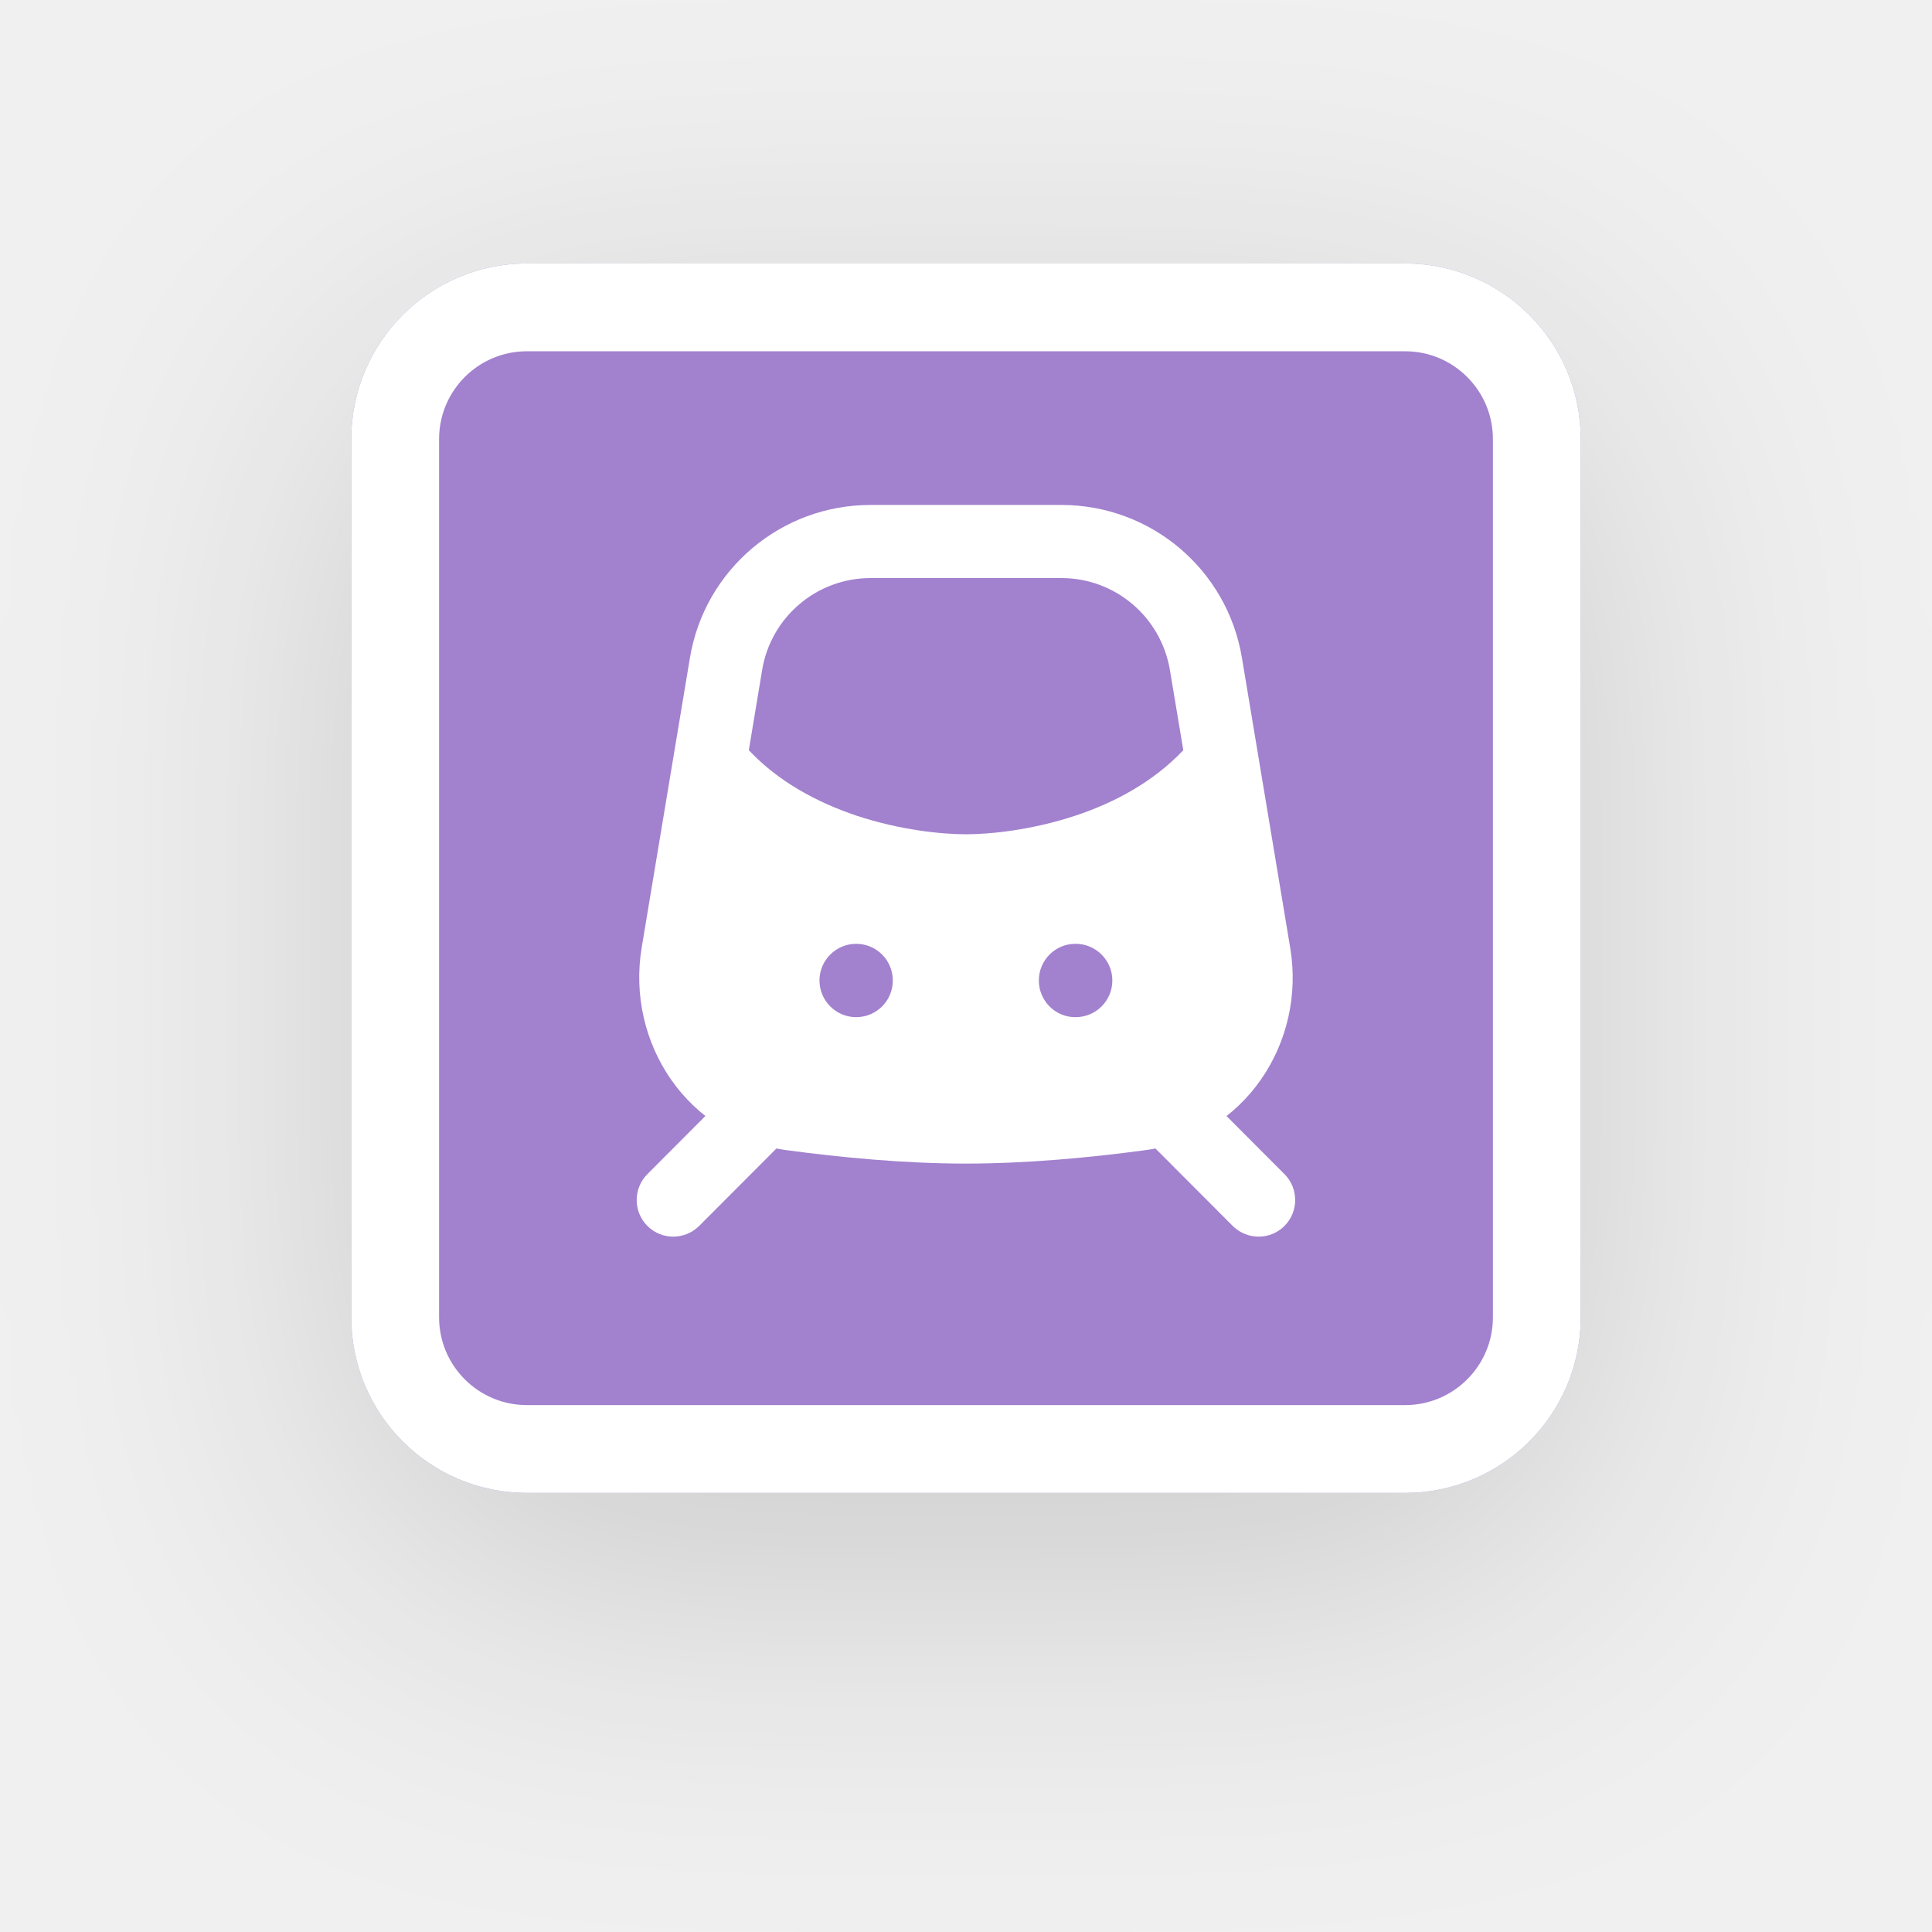
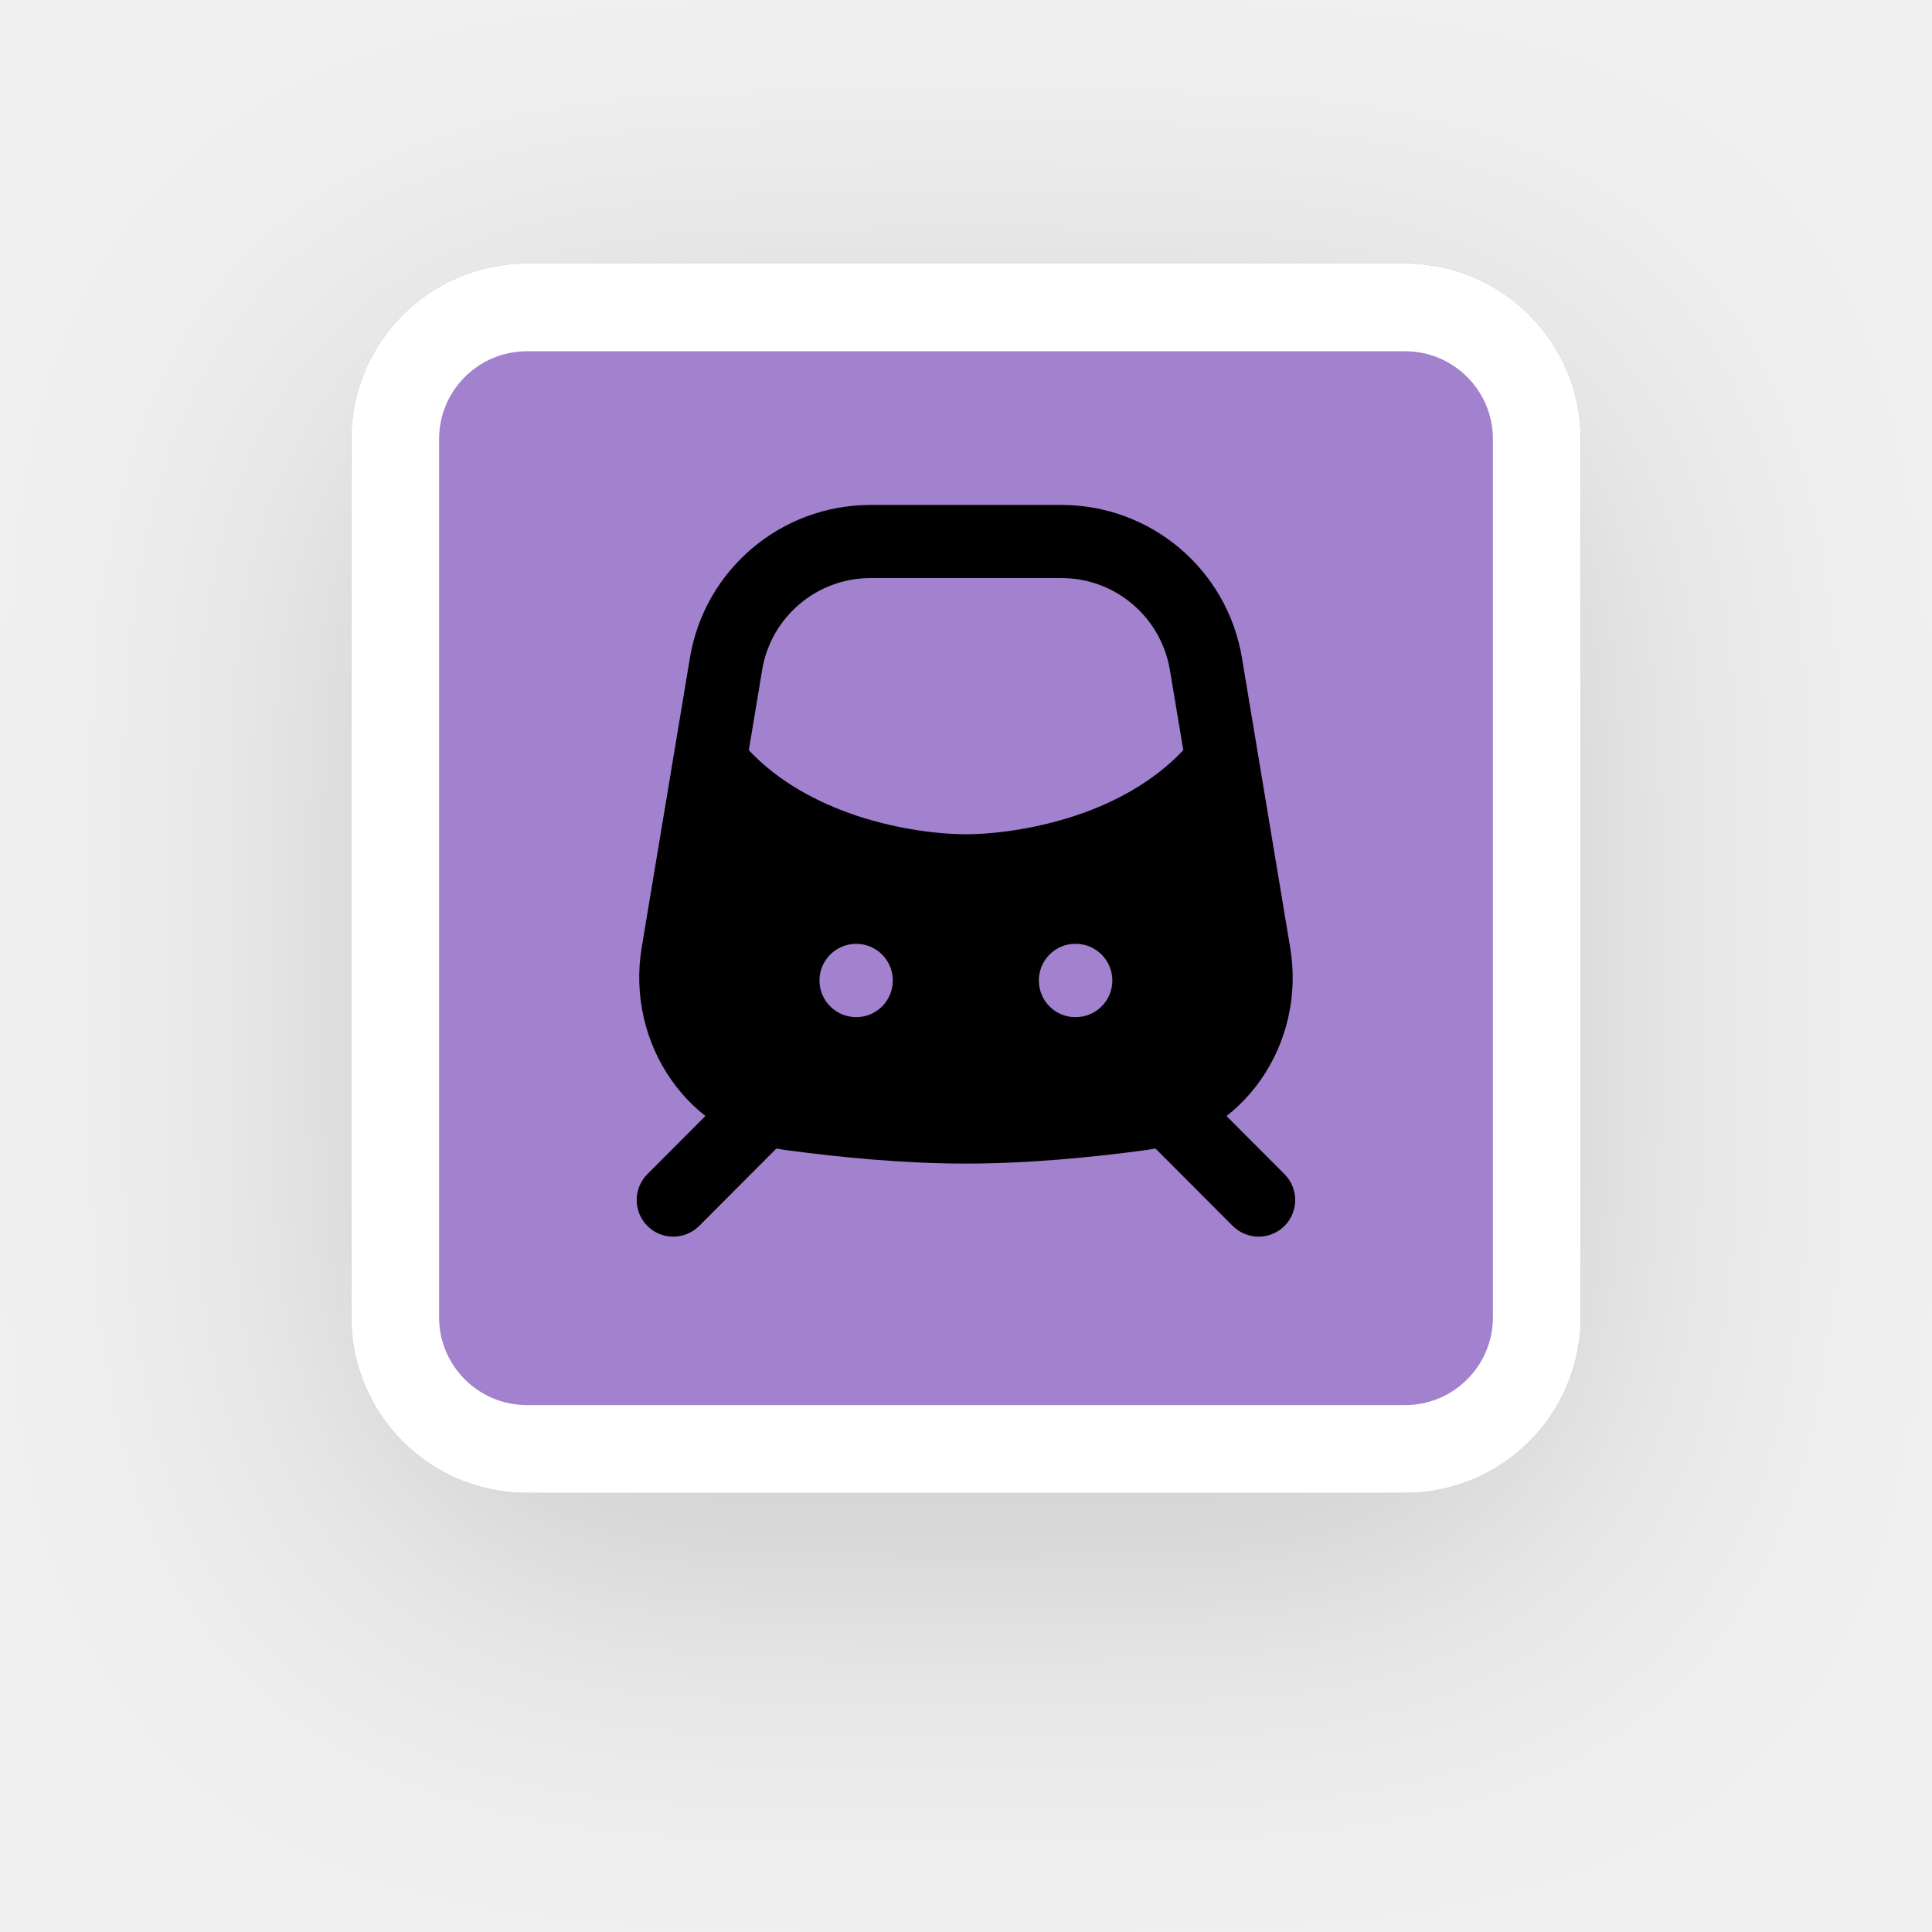
<svg xmlns="http://www.w3.org/2000/svg" width="44" height="44" viewBox="0 0 44 44" fill="none">
  <g filter="url(#filter0_d_896_8330)">
    <g clip-path="url(#clip0_896_8330)">
      <rect x="8" y="6" width="28" height="28" rx="4" fill="#A281CE" />
-       <path fill-rule="evenodd" clip-rule="evenodd" d="M18.003 24.655C18.328 24.98 18.328 25.51 18.003 25.835L15.923 27.92C15.593 28.245 15.069 28.245 14.744 27.92C14.419 27.595 14.419 27.065 14.744 26.74L16.824 24.655C17.154 24.33 17.678 24.33 18.003 24.655ZM25.994 24.655C26.319 24.33 26.843 24.33 27.173 24.655L29.253 26.74C29.578 27.065 29.578 27.595 29.253 27.92C28.928 28.245 28.404 28.245 28.074 27.92L25.994 25.835C25.669 25.51 25.669 24.98 25.994 24.655Z" fill="white" />
-       <path fill-rule="evenodd" clip-rule="evenodd" d="M15.713 14.98C16.048 12.97 17.789 11.5 19.824 11.5H24.173C26.213 11.5 27.949 12.97 28.284 14.98L29.383 21.58C29.748 23.75 28.343 25.89 26.078 26.195C24.854 26.36 23.398 26.5 21.998 26.5C20.599 26.5 19.148 26.36 17.918 26.195C15.658 25.89 14.254 23.75 14.614 21.58L15.713 14.98ZM19.824 13.165C18.604 13.165 17.558 14.05 17.358 15.255L17.054 17.085C17.729 17.805 18.613 18.275 19.503 18.575C20.498 18.905 21.448 19 21.998 19C22.549 19 23.499 18.905 24.494 18.575C25.384 18.28 26.269 17.805 26.949 17.085L26.643 15.255C26.439 14.05 25.398 13.165 24.173 13.165H19.824ZM19.498 21.495C19.038 21.495 18.663 21.87 18.663 22.33C18.663 22.79 19.038 23.165 19.498 23.165C19.963 23.165 20.333 22.79 20.333 22.33C20.333 21.87 19.963 21.495 19.498 21.495ZM24.489 21.495C24.029 21.495 23.659 21.87 23.659 22.33C23.659 22.79 24.029 23.165 24.489 23.165H24.498C24.959 23.165 25.333 22.79 25.333 22.33C25.333 21.87 24.959 21.495 24.498 21.495H24.489Z" fill="white" />
+       <path fill-rule="evenodd" clip-rule="evenodd" d="M18.003 24.655C18.328 24.98 18.328 25.51 18.003 25.835L15.923 27.92C15.593 28.245 15.069 28.245 14.744 27.92C14.419 27.595 14.419 27.065 14.744 26.74L16.824 24.655C17.154 24.33 17.678 24.33 18.003 24.655ZM25.994 24.655C26.319 24.33 26.843 24.33 27.173 24.655L29.253 26.74C29.578 27.065 29.578 27.595 29.253 27.92C28.928 28.245 28.404 28.245 28.074 27.92L25.994 25.835C25.669 25.51 25.669 24.98 25.994 24.655Z" fill="black" />
+       <path fill-rule="evenodd" clip-rule="evenodd" d="M15.713 14.98C16.048 12.97 17.789 11.5 19.824 11.5H24.173C26.213 11.5 27.949 12.97 28.284 14.98L29.383 21.58C29.748 23.75 28.343 25.89 26.078 26.195C24.854 26.36 23.398 26.5 21.998 26.5C20.599 26.5 19.148 26.36 17.918 26.195C15.658 25.89 14.254 23.75 14.614 21.58L15.713 14.98ZM19.824 13.165C18.604 13.165 17.558 14.05 17.358 15.255L17.054 17.085C17.729 17.805 18.613 18.275 19.503 18.575C20.498 18.905 21.448 19 21.998 19C22.549 19 23.499 18.905 24.494 18.575C25.384 18.28 26.269 17.805 26.949 17.085L26.643 15.255C26.439 14.05 25.398 13.165 24.173 13.165H19.824ZM19.498 21.495C19.038 21.495 18.663 21.87 18.663 22.33C18.663 22.79 19.038 23.165 19.498 23.165C19.963 23.165 20.333 22.79 20.333 22.33C20.333 21.87 19.963 21.495 19.498 21.495ZM24.489 21.495C24.029 21.495 23.659 21.87 23.659 22.33C23.659 22.79 24.029 23.165 24.489 23.165H24.498C24.959 23.165 25.333 22.79 25.333 22.33C25.333 21.87 24.959 21.495 24.498 21.495H24.489Z" fill="black" />
    </g>
    <rect x="9" y="7" width="26" height="26" rx="3" stroke="white" stroke-width="2" />
  </g>
  <defs>
    <filter id="filter0_d_896_8330" x="0" y="0" width="44" height="44" filterUnits="userSpaceOnUse" color-interpolation-filters="sRGB">
      <feFlood flood-opacity="0" result="BackgroundImageFix" />
      <feColorMatrix in="SourceAlpha" type="matrix" values="0 0 0 0 0 0 0 0 0 0 0 0 0 0 0 0 0 0 127 0" result="hardAlpha" />
      <feOffset dy="2" />
      <feGaussianBlur stdDeviation="4" />
      <feColorMatrix type="matrix" values="0 0 0 0 0 0 0 0 0 0 0 0 0 0 0 0 0 0 0.16 0" />
      <feBlend mode="normal" in2="BackgroundImageFix" result="effect1_dropShadow_896_8330" />
      <feBlend mode="normal" in="SourceGraphic" in2="effect1_dropShadow_896_8330" result="shape" />
    </filter>
    <clipPath id="clip0_896_8330">
      <rect x="8" y="6" width="28" height="28" rx="4" fill="white" />
    </clipPath>
  </defs>
</svg>
